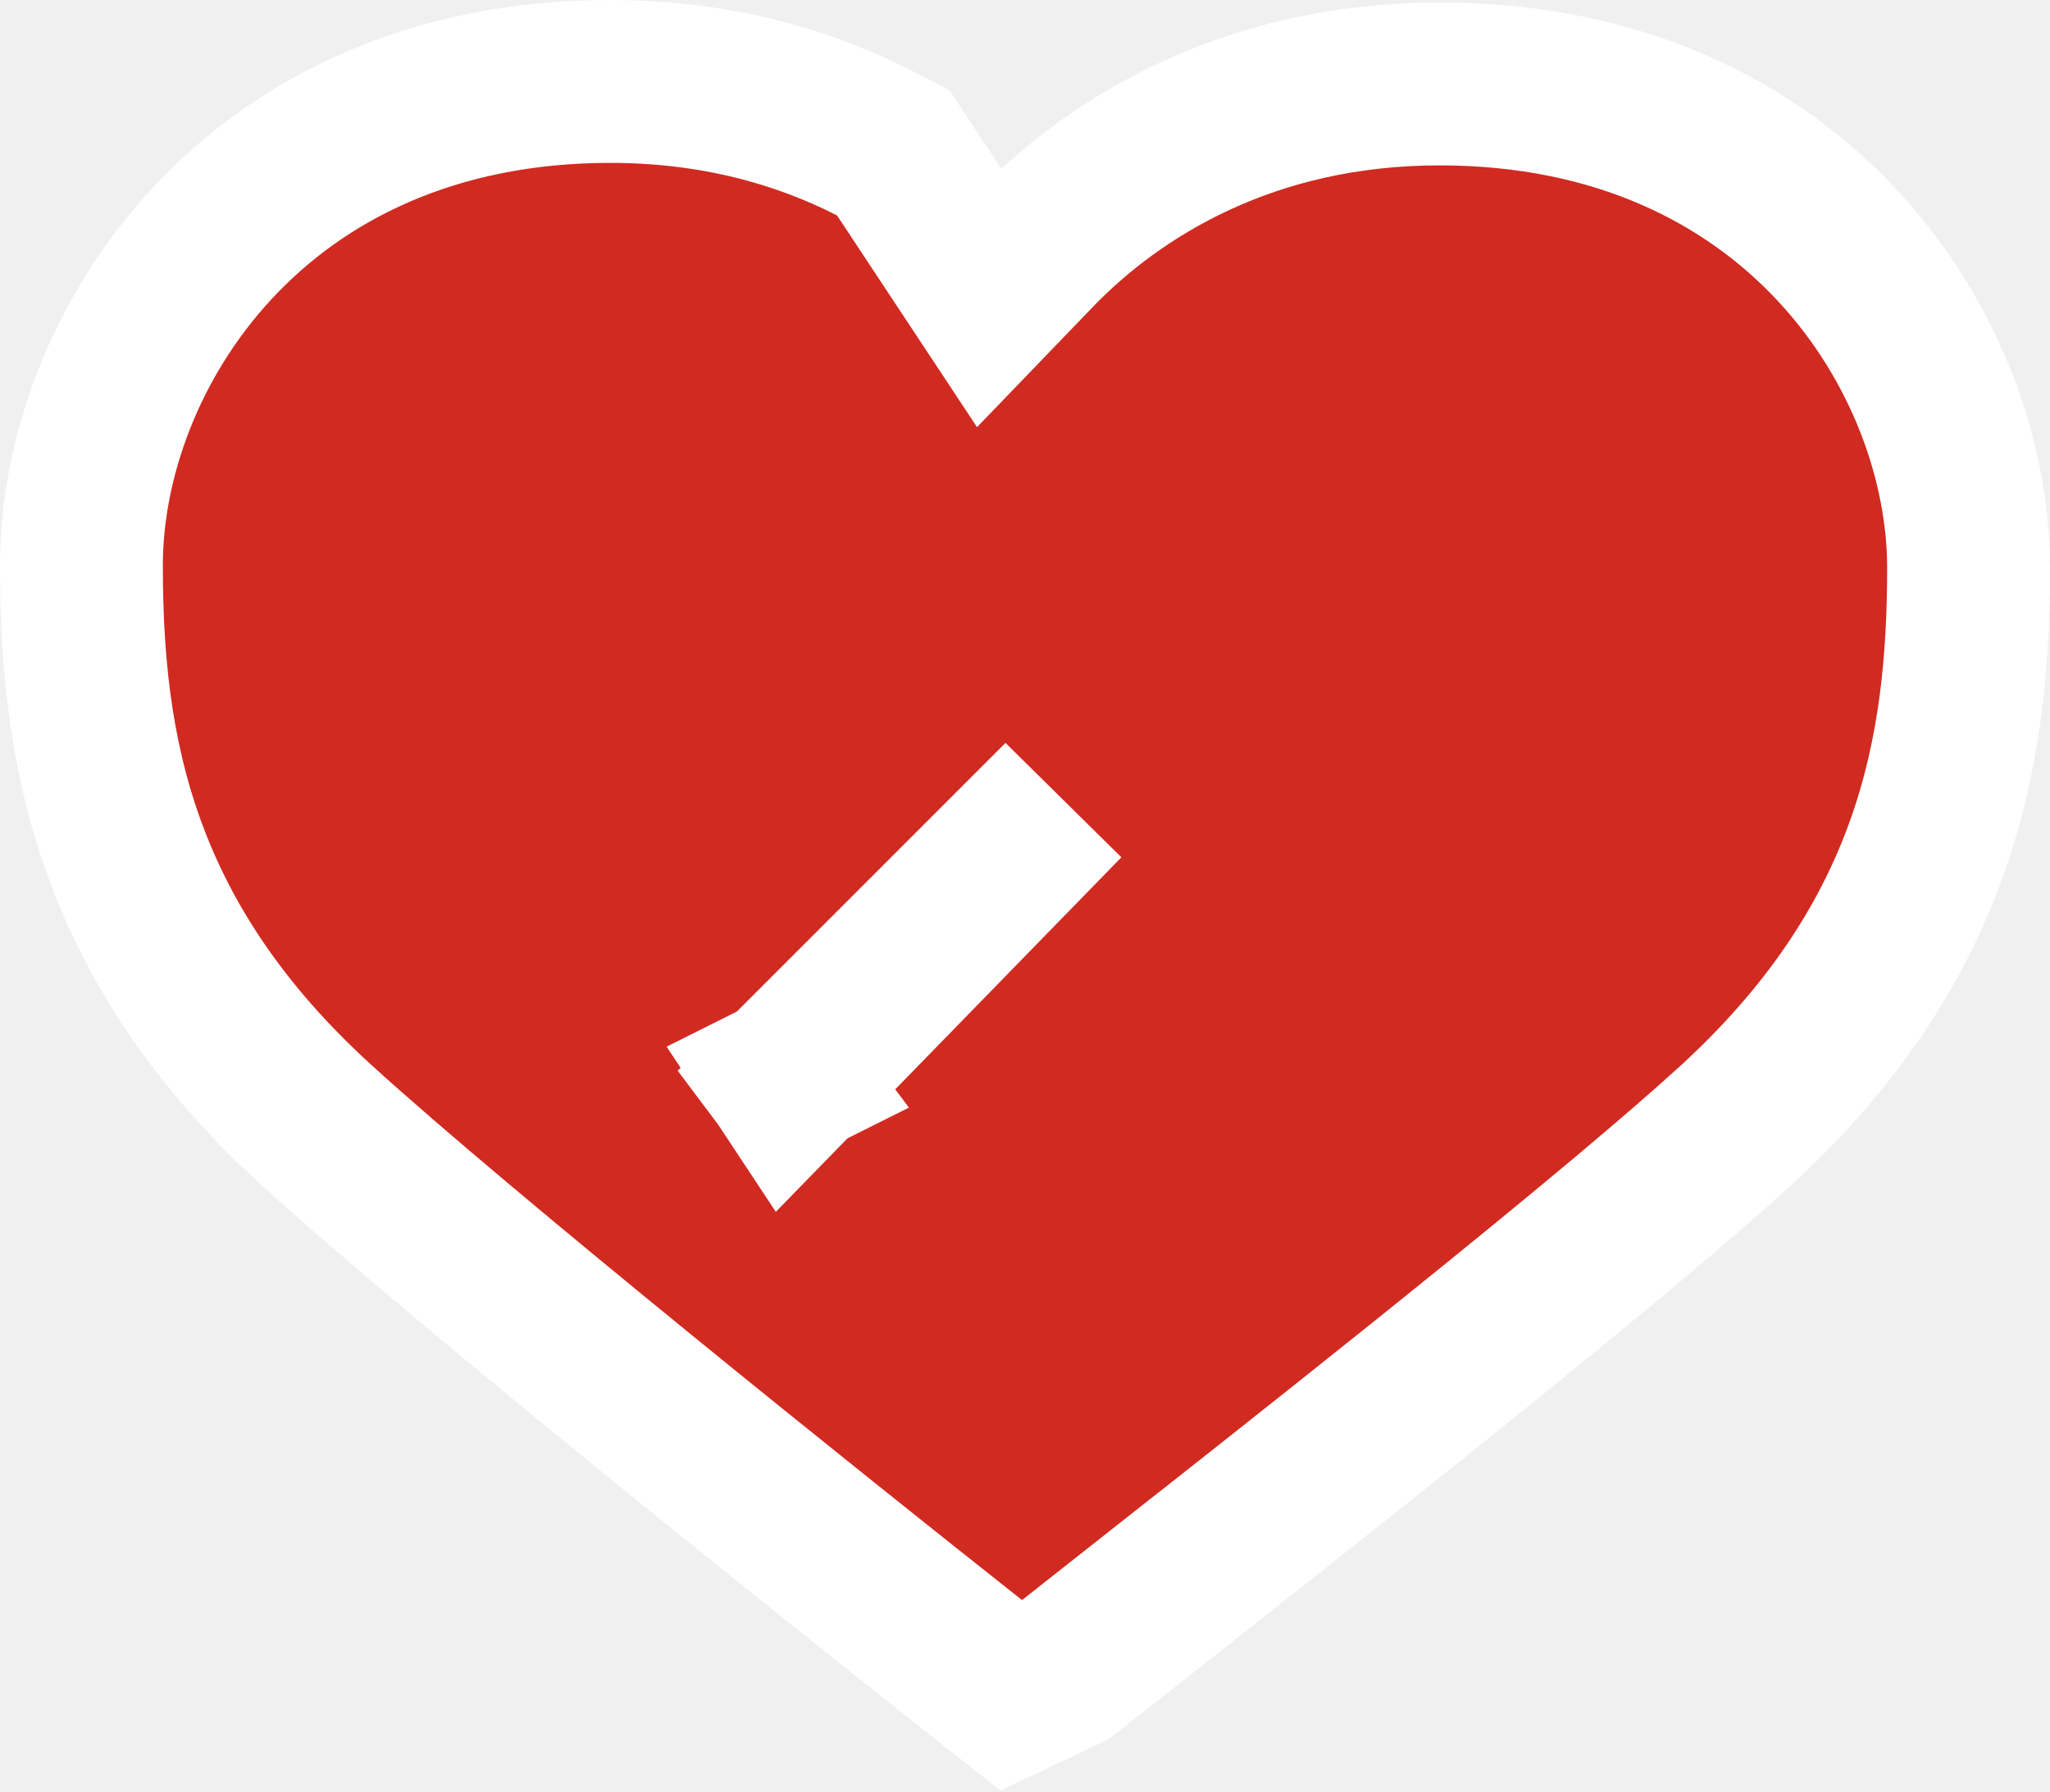
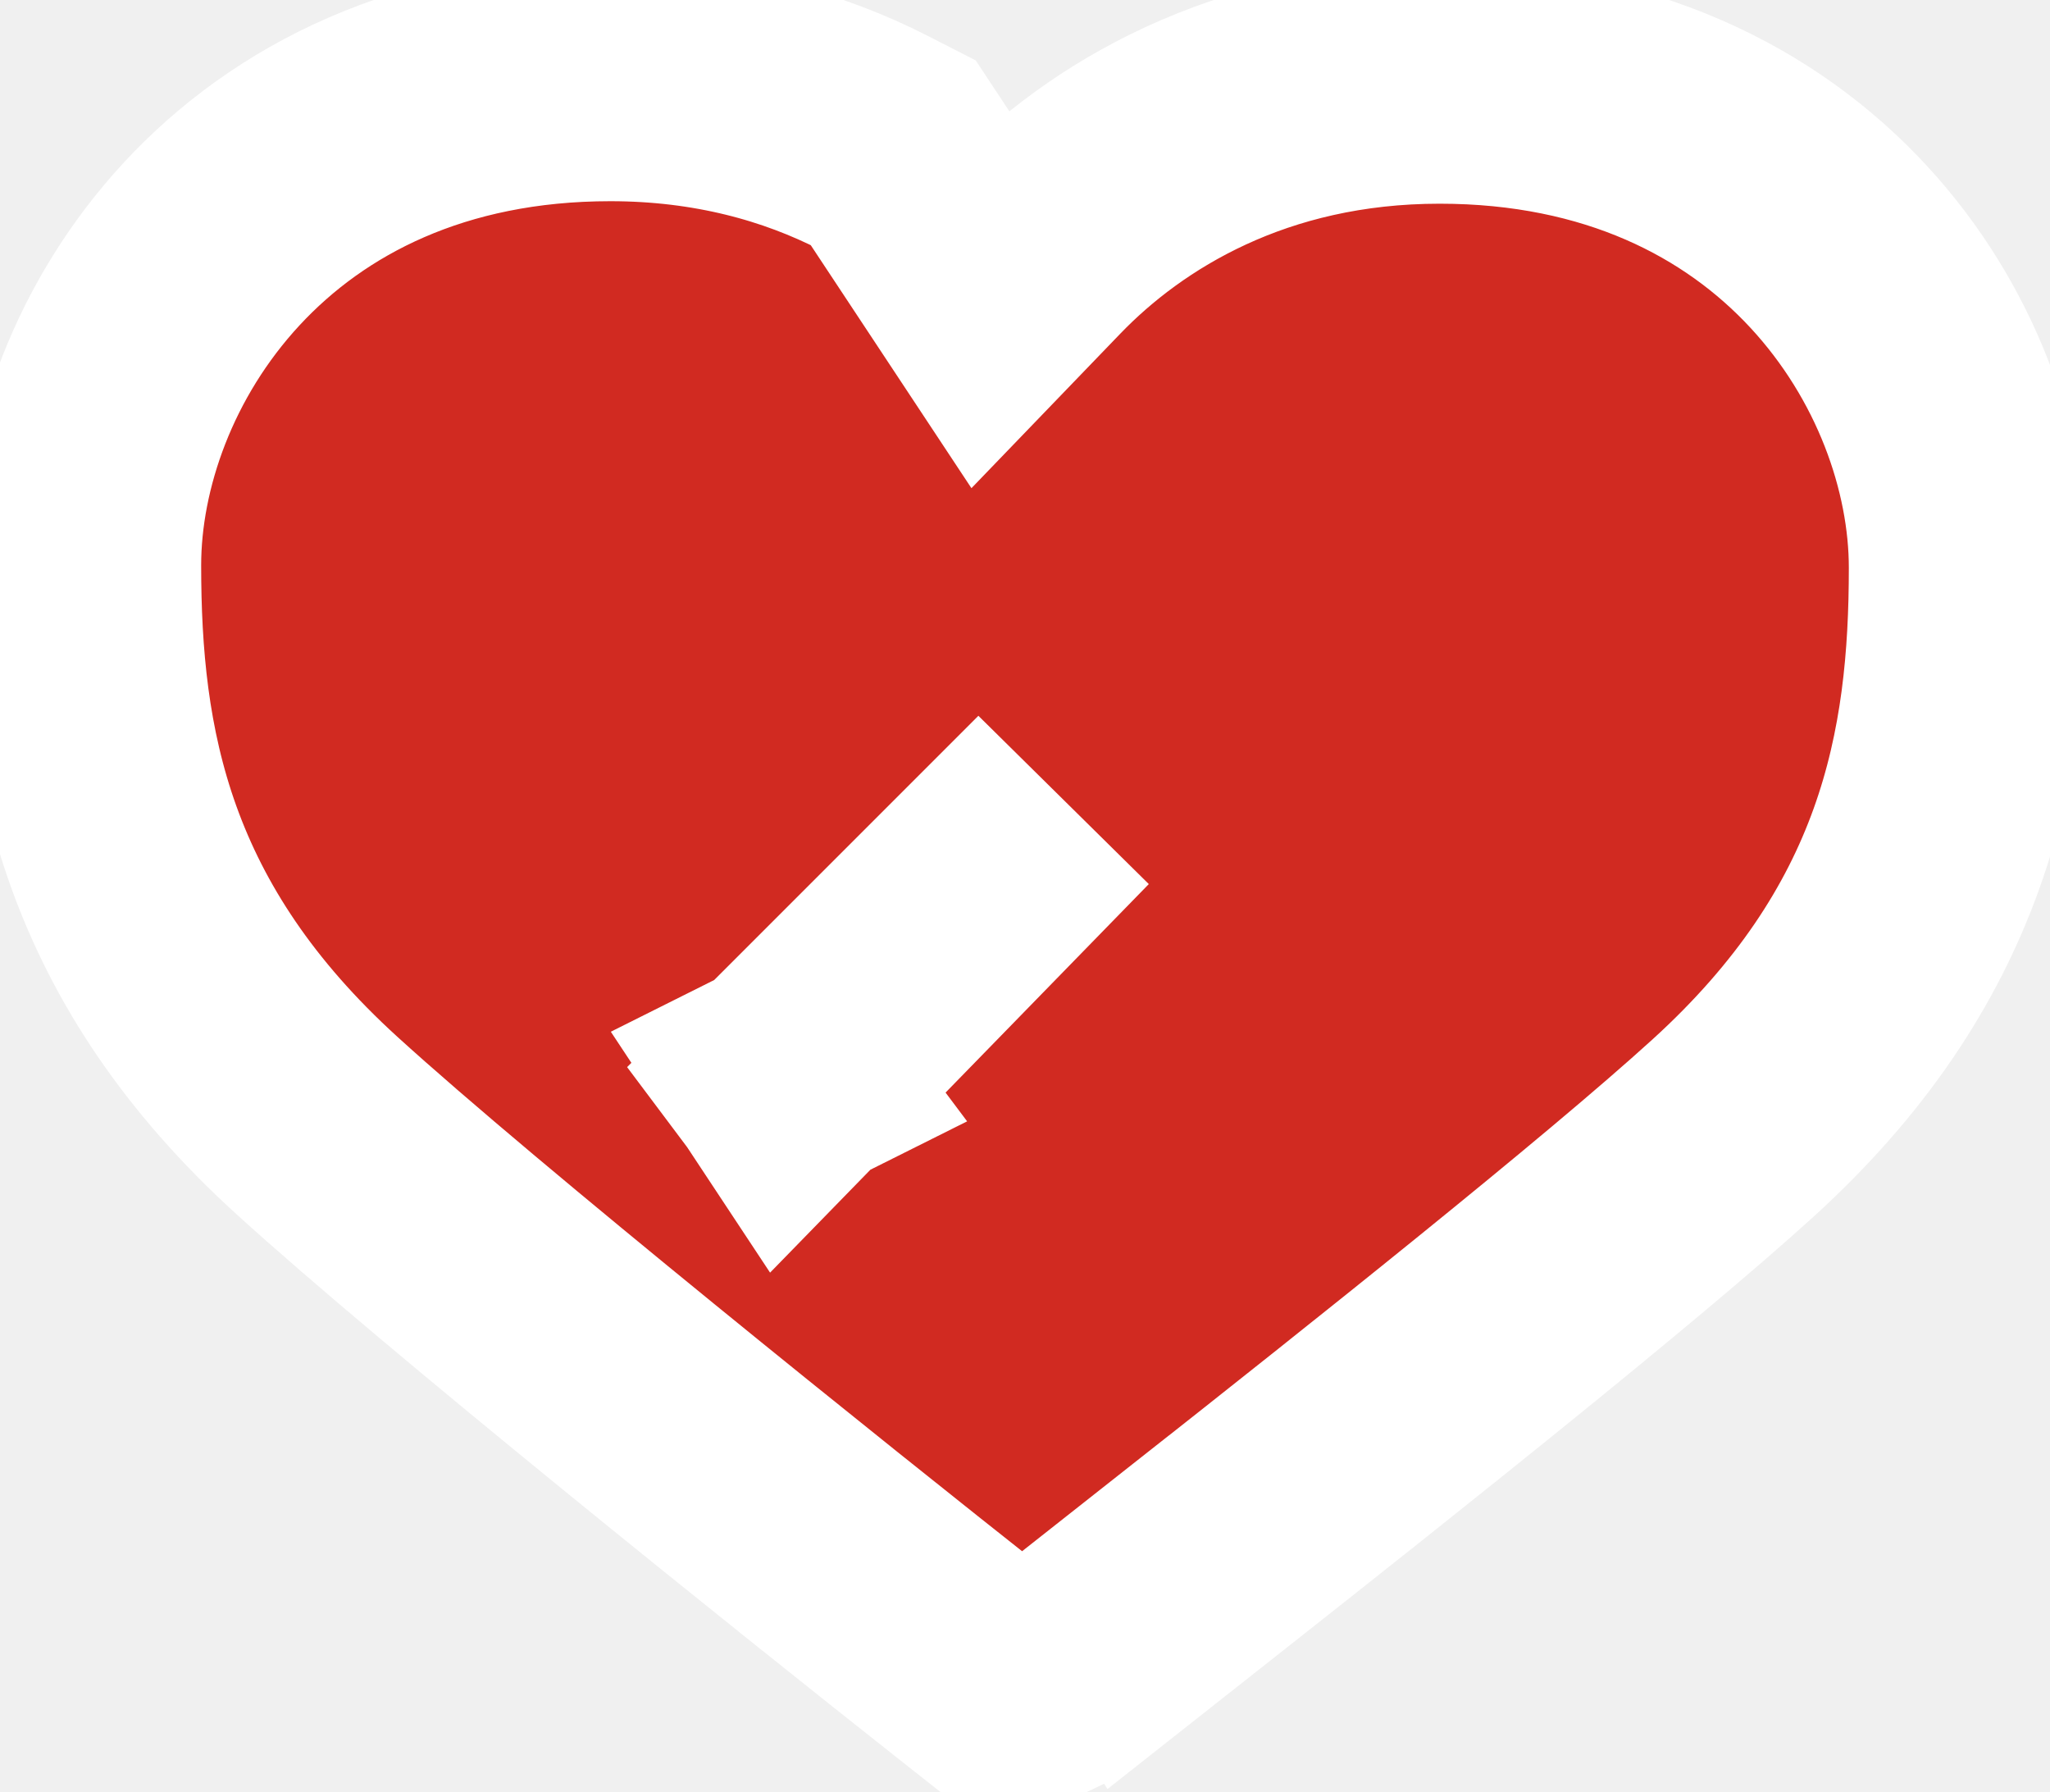
<svg xmlns="http://www.w3.org/2000/svg" viewBox="0 0 214 187" fill="none">
-   <path d="M94.47 17.8L93.24 15.939L91.254 14.922C83.757 11.084 74.574 8.5 63.72 8.5C26.348 8.5 8.5 36.9 8.5 58.996C8.5 68.459 9.319 78.366 12.906 88.347C16.529 98.427 22.802 108.115 33.062 117.452C48.138 131.172 84.808 160.559 101.419 173.672L105.562 176.942L110.33 174.679L110.357 174.666L111.225 174.255L111.979 173.66L112.674 173.111L118.813 168.27L118.818 168.278L126.074 162.555C144.24 148.229 169.176 128.417 180.938 117.713C191.197 108.376 197.471 98.688 201.094 88.608C204.681 78.627 205.5 68.72 205.5 59.257C205.5 37.161 187.652 8.761 150.28 8.761C130.418 8.761 116.399 17.383 107.957 26.142L103.231 31.047L94.47 17.8ZM81.972 112.555L81.969 112.551L110.973 83.548L87.046 108.093L82.263 112.999L81.97 112.556L81.972 112.555Z" fill="#D12A21" stroke="white" stroke-width="17" />
+   <path d="M94.47 17.8L93.24 15.939L91.254 14.922C83.757 11.084 74.574 8.5 63.72 8.5C26.348 8.5 8.5 36.9 8.5 58.996C8.5 68.459 9.319 78.366 12.906 88.347C16.529 98.427 22.802 108.115 33.062 117.452C48.138 131.172 84.808 160.559 101.419 173.672L105.562 176.942L110.33 174.679L110.357 174.666L111.225 174.255L111.979 173.66L112.674 173.111L118.813 168.27L118.818 168.278L126.074 162.555C144.24 148.229 169.176 128.417 180.938 117.713C191.197 108.376 197.471 98.688 201.094 88.608C204.681 78.627 205.5 68.72 205.5 59.257C205.5 37.161 187.652 8.761 150.28 8.761C130.418 8.761 116.399 17.383 107.957 26.142L103.231 31.047L94.47 17.8ZM81.972 112.555L81.969 112.551L110.973 83.548L87.046 108.093L82.263 112.999L81.97 112.556L81.972 112.555Z" fill="#D12A21" stroke="white" stroke-width="25" />
</svg>
